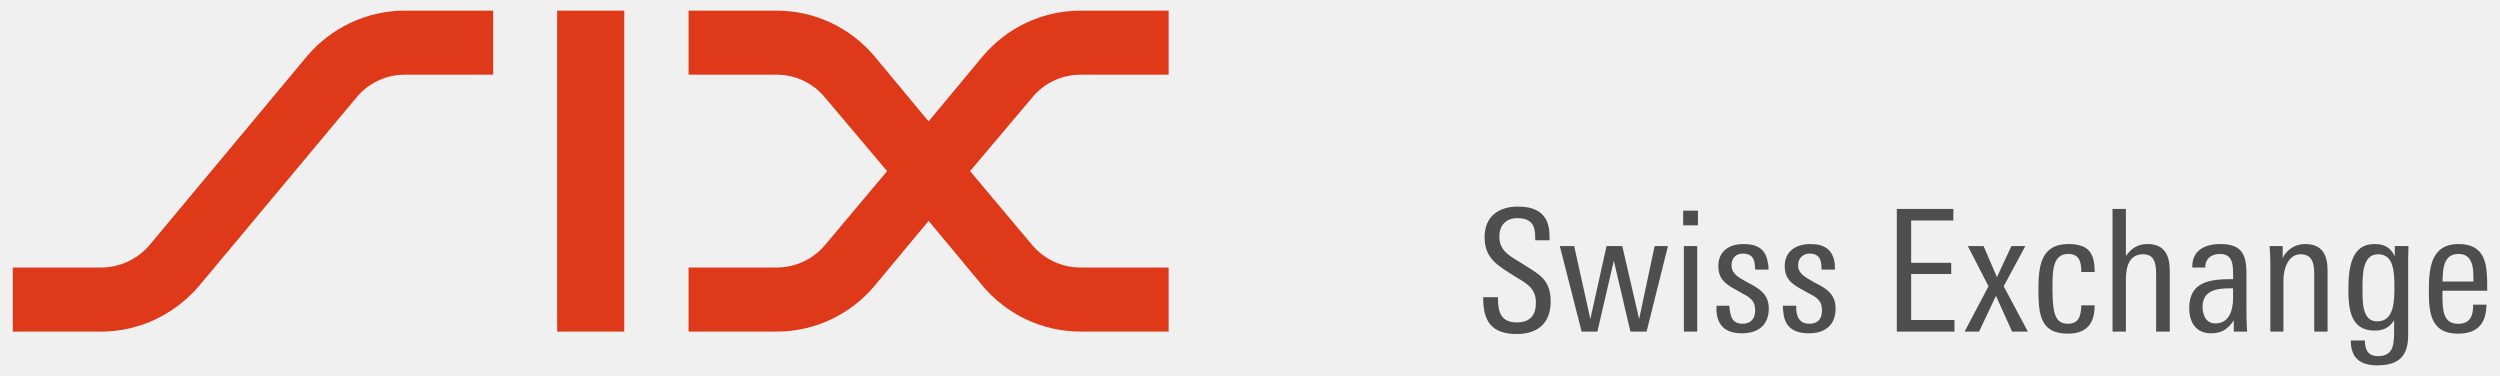
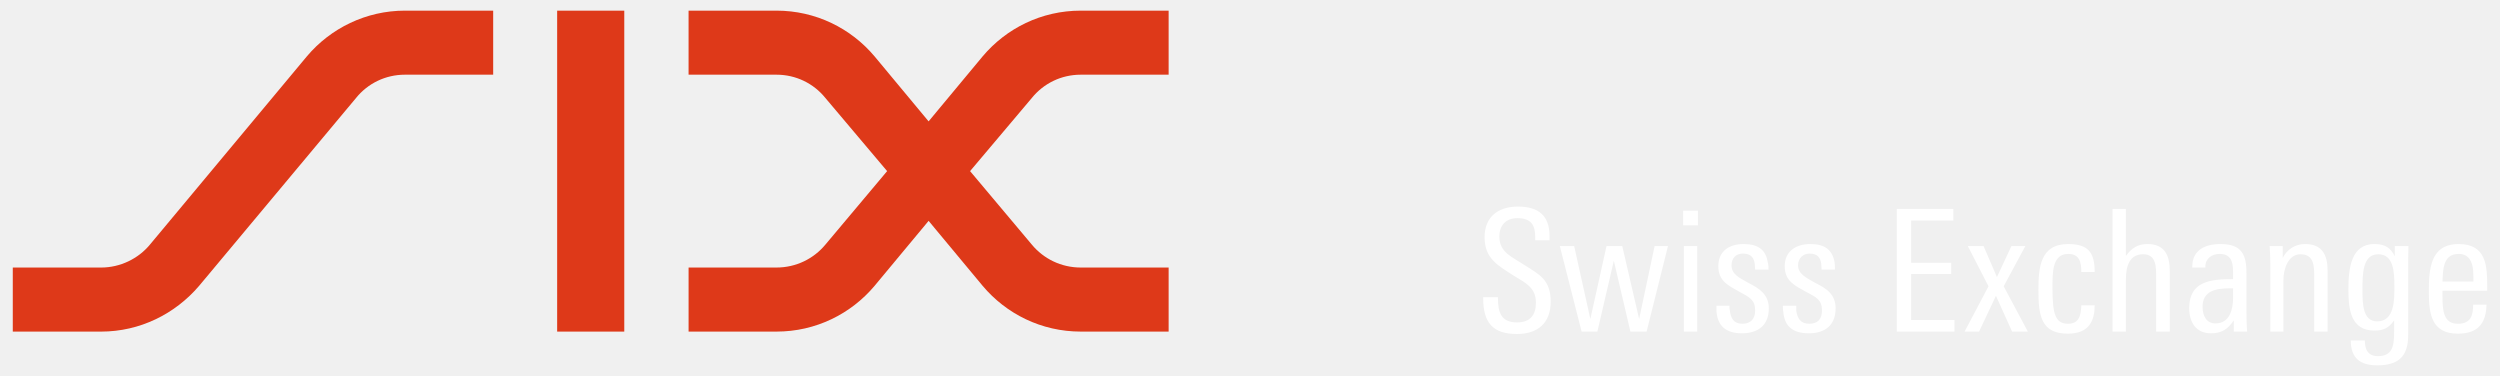
<svg xmlns="http://www.w3.org/2000/svg" version="1.1" width="1024" height="154" viewBox="-0.94 -0.94 220.546 33.225" id="svg38772">
  <defs id="defs38774" />
  <path d="m 76.149,4.034 4.782,5.751 4.782,-5.751 C 87.794,1.566 90.9,0 94.379,0 l 7.764,0 0,5.66 -7.764,0 c -1.74,0 -3.292,0.783 -4.318,2.048 l -5.465,6.474 5.465,6.503 c 1.025,1.235 2.578,2.017 4.318,2.017 l 7.764,0 0,5.661 -7.764,0 c -3.479,0 -6.585,-1.566 -8.665,-4.035 l -4.782,-5.751 -4.782,5.751 c -2.081,2.469 -5.186,4.035 -8.665,4.035 l -7.764,0 0,-5.661 7.764,0 c 1.74,0 3.292,-0.783 4.318,-2.017 L 77.266,14.182 71.801,7.708 C 70.776,6.444 69.224,5.66 67.484,5.66 l -7.764,0 0,-5.66 7.764,0 c 3.479,0 6.585,1.566 8.665,4.034 z m -28.043,24.329 5.932,0 0,-28.363 -5.932,0 0,28.363 z M 25.994,4.034 C 28.074,1.566 31.211,0 34.658,0 l 7.795,0 0,5.66 -7.795,0 c -1.739,0 -3.291,0.783 -4.316,2.048 L 16.459,24.329 c -2.112,2.469 -5.217,4.035 -8.664,4.035 l -7.795,0 0,-5.661 7.795,0 c 1.708,0 3.292,-0.783 4.317,-2.017 L 25.994,4.034 z" id="path36626" style="fill:#de3919;fill-opacity:1;fill-rule:nonzero;stroke:none" />
-   <path d="m 217.447,23.938 -2.734,0 c 0,-0.361 0.037,-0.632 0.062,-0.964 0.099,-0.843 0.435,-1.475 1.367,-1.475 0.907,0 1.218,0.693 1.28,1.475 0.025,0.331 0.025,0.632 0.025,0.964 z m 1.218,0.813 0,0 0,-0.361 c 0,-1.807 -0.062,-3.764 -2.523,-3.764 -2.535,0 -2.635,2.258 -2.635,4.276 0,1.987 0.286,3.643 2.573,3.643 1.839,0 2.486,-0.994 2.523,-2.559 l -1.181,0 c 0,0.903 -0.186,1.686 -1.342,1.686 -1.268,0 -1.367,-1.144 -1.367,-2.409 l 0,-0.512 3.952,0 z m -8.203,-0.392 0,0 c 0,1.144 0.037,3.101 -1.516,3.101 -1.28,0 -1.305,-1.536 -1.305,-2.8 0,-1.355 0,-3.131 1.392,-3.131 1.367,0 1.429,1.566 1.429,2.83 z m 1.243,-3.553 0,0 -1.206,0 0,0.903 c -0.373,-0.753 -0.87,-1.084 -1.802,-1.084 -2.051,0 -2.299,2.108 -2.299,4.035 0,1.686 0.186,3.613 2.299,3.613 0.771,0 1.268,-0.211 1.74,-0.903 l 0,1.084 c 0,1.204 -0.162,2.078 -1.429,2.078 -0.87,0 -1.156,-0.572 -1.156,-1.385 l -1.243,0 c 0,1.536 0.808,2.198 2.337,2.198 1.864,0 2.734,-0.783 2.734,-2.65 l 0,-6.624 c 0,-0.452 0.025,-0.873 0.025,-1.265 z m -7.146,7.558 0,0 0,-5.39 c 0,-1.415 -0.497,-2.349 -1.989,-2.349 -0.957,0 -1.665,0.572 -1.976,1.235 l 0,-1.054 -1.156,0 c 0.037,0.542 0.062,1.114 0.062,1.656 l 0,5.902 1.156,0 0,-4.547 c 0,-1.024 0.435,-2.288 1.516,-2.288 1.206,0 1.206,1.084 1.206,2.017 l 0,4.818 1.181,0 z m -8.352,-2.951 0,0 c 0,0.994 -0.311,2.228 -1.554,2.228 -0.833,0 -1.143,-0.723 -1.143,-1.475 0,-1.415 1.206,-1.626 2.386,-1.626 l 0.311,0 0,0.873 z m 1.243,2.951 0,0 c -0.062,-0.813 -0.062,-1.596 -0.062,-2.409 l 0,-2.8 c 0,-1.686 -0.497,-2.529 -2.299,-2.529 -1.367,0 -2.486,0.542 -2.486,1.987 l 0,0.09 1.156,0 0,-0.09 c 0,-0.723 0.584,-1.114 1.268,-1.114 1.181,0 1.181,0.994 1.181,1.867 l 0,0.361 c -1.926,0 -3.878,0.151 -3.878,2.559 0,1.235 0.584,2.228 1.926,2.228 0.932,0 1.491,-0.361 2.013,-1.144 l 0,0.994 1.181,0 z m -6.836,0 0,0 0,-5.36 c 0,-1.385 -0.46,-2.379 -1.976,-2.379 -0.87,0 -1.429,0.391 -1.902,1.054 l 0,-4.156 -1.181,0 0,10.84 1.181,0 0,-4.607 c 0,-1.235 0.348,-2.228 1.529,-2.228 1.168,0 1.143,1.144 1.143,2.017 l 0,4.818 1.206,0 z m -6.637,-2.319 0,0 -1.181,0 c -0.037,0.843 -0.162,1.626 -1.181,1.626 -1.119,0 -1.367,-0.903 -1.367,-3.101 0,-1.415 -0.037,-3.071 1.392,-3.071 0.994,0 1.156,0.723 1.156,1.596 l 1.181,0 c 0,-1.686 -0.534,-2.469 -2.337,-2.469 -2.486,0 -2.635,2.078 -2.635,4.095 0,2.258 0.249,3.824 2.61,3.824 1.889,0 2.361,-1.174 2.361,-2.499 z m -5.903,2.319 0,0 -2.138,-4.005 1.914,-3.553 -1.23,0 -1.28,2.74 -1.181,-2.74 -1.392,0 1.827,3.553 -2.113,4.005 1.28,0 1.491,-3.162 1.429,3.162 1.392,0 z m -6.488,0 0,0 0,-1.024 -3.828,0 0,-4.065 3.542,0 0,-0.994 -3.542,0 0,-3.733 3.729,0 0,-1.025 -4.996,0 0,10.84 5.096,0 z m -10.502,-2.047 0,0 c 0,-1.265 -0.833,-1.777 -1.802,-2.258 -0.833,-0.482 -1.516,-0.783 -1.516,-1.566 0,-0.602 0.435,-1.024 1.019,-1.024 0.721,0 0.969,0.392 1.032,0.933 0,0.151 0.025,0.301 0.025,0.482 l 1.181,0 c 0,-0.211 0,-0.422 -0.025,-0.602 -0.186,-1.144 -0.87,-1.656 -2.15,-1.656 -1.268,0 -2.262,0.632 -2.262,1.957 0,1.325 0.895,1.716 1.926,2.288 0.87,0.452 1.367,0.693 1.367,1.626 0,0.753 -0.373,1.174 -1.119,1.174 -0.783,0 -1.056,-0.482 -1.156,-1.174 0,-0.151 0,-0.301 0,-0.422 l -1.181,0 c 0,0.181 0,0.392 0.037,0.512 0.087,1.295 0.833,1.927 2.262,1.927 1.429,0 2.361,-0.723 2.361,-2.198 z m -5.904,0 0,0 c 0,-1.265 -0.87,-1.777 -1.802,-2.258 -0.87,-0.482 -1.491,-0.783 -1.491,-1.566 0,-0.602 0.373,-1.024 0.994,-1.024 0.746,0 0.994,0.392 1.056,0.933 0,0.151 0.037,0.301 0.037,0.482 l 1.181,0 c 0,-0.211 0,-0.422 -0.062,-0.602 -0.162,-1.144 -0.845,-1.656 -2.15,-1.656 -1.268,0 -2.225,0.632 -2.225,1.957 0,1.325 0.895,1.716 1.914,2.288 0.845,0.452 1.342,0.693 1.342,1.626 0,0.753 -0.41,1.174 -1.119,1.174 -0.783,0 -1.032,-0.482 -1.119,-1.174 -0.037,-0.151 -0.037,-0.301 -0.037,-0.422 l -1.143,0 c 0,0.181 0,0.392 0,0.512 0.099,1.295 0.87,1.927 2.237,1.927 1.454,0 2.386,-0.723 2.386,-2.198 z m -6.326,-5.51 0,0 -1.181,0 0,7.558 1.181,0 0,-7.558 z m 0.062,-3.132 0,0 -1.305,0 0,1.295 1.305,0 0,-1.295 z m -2.647,3.132 0,0 -1.181,0 -1.367,6.444 -1.491,-6.444 -1.392,0 -1.429,6.444 -1.429,-6.444 -1.268,0 1.926,7.558 1.392,0 1.454,-6.263 1.467,6.263 1.429,0 1.889,-7.558 z m -10.365,4.908 0,0 c 0,-1.957 -1.032,-2.409 -2.299,-3.222 -1.094,-0.723 -2.237,-1.114 -2.237,-2.529 0,-1.024 0.621,-1.626 1.578,-1.626 1.28,0 1.591,0.662 1.591,1.686 l 0,0.271 1.268,0 0,-0.361 c 0,-1.837 -0.994,-2.619 -2.796,-2.619 -1.703,0 -2.946,0.873 -2.946,2.709 0,1.897 1.181,2.499 2.635,3.433 0.994,0.602 1.902,1.024 1.902,2.349 0,1.084 -0.497,1.746 -1.678,1.746 -1.404,0 -1.678,-0.903 -1.678,-2.138 l 0,-0.09 -1.305,0 0,0.09 c 0,2.138 0.833,3.162 2.983,3.162 1.802,0 2.983,-0.933 2.983,-2.86 z" id="path36628" style="fill:#4e4e4e;fill-opacity:1;fill-rule:nonzero;stroke:none" />
+   <path d="m 217.447,23.938 -2.734,0 c 0,-0.361 0.037,-0.632 0.062,-0.964 0.099,-0.843 0.435,-1.475 1.367,-1.475 0.907,0 1.218,0.693 1.28,1.475 0.025,0.331 0.025,0.632 0.025,0.964 z m 1.218,0.813 0,0 0,-0.361 c 0,-1.807 -0.062,-3.764 -2.523,-3.764 -2.535,0 -2.635,2.258 -2.635,4.276 0,1.987 0.286,3.643 2.573,3.643 1.839,0 2.486,-0.994 2.523,-2.559 l -1.181,0 c 0,0.903 -0.186,1.686 -1.342,1.686 -1.268,0 -1.367,-1.144 -1.367,-2.409 l 0,-0.512 3.952,0 z m -8.203,-0.392 0,0 c 0,1.144 0.037,3.101 -1.516,3.101 -1.28,0 -1.305,-1.536 -1.305,-2.8 0,-1.355 0,-3.131 1.392,-3.131 1.367,0 1.429,1.566 1.429,2.83 z m 1.243,-3.553 0,0 -1.206,0 0,0.903 c -0.373,-0.753 -0.87,-1.084 -1.802,-1.084 -2.051,0 -2.299,2.108 -2.299,4.035 0,1.686 0.186,3.613 2.299,3.613 0.771,0 1.268,-0.211 1.74,-0.903 l 0,1.084 c 0,1.204 -0.162,2.078 -1.429,2.078 -0.87,0 -1.156,-0.572 -1.156,-1.385 l -1.243,0 c 0,1.536 0.808,2.198 2.337,2.198 1.864,0 2.734,-0.783 2.734,-2.65 l 0,-6.624 c 0,-0.452 0.025,-0.873 0.025,-1.265 z m -7.146,7.558 0,0 0,-5.39 c 0,-1.415 -0.497,-2.349 -1.989,-2.349 -0.957,0 -1.665,0.572 -1.976,1.235 l 0,-1.054 -1.156,0 c 0.037,0.542 0.062,1.114 0.062,1.656 l 0,5.902 1.156,0 0,-4.547 c 0,-1.024 0.435,-2.288 1.516,-2.288 1.206,0 1.206,1.084 1.206,2.017 l 0,4.818 1.181,0 z m -8.352,-2.951 0,0 c 0,0.994 -0.311,2.228 -1.554,2.228 -0.833,0 -1.143,-0.723 -1.143,-1.475 0,-1.415 1.206,-1.626 2.386,-1.626 l 0.311,0 0,0.873 z m 1.243,2.951 0,0 c -0.062,-0.813 -0.062,-1.596 -0.062,-2.409 l 0,-2.8 c 0,-1.686 -0.497,-2.529 -2.299,-2.529 -1.367,0 -2.486,0.542 -2.486,1.987 l 0,0.09 1.156,0 0,-0.09 c 0,-0.723 0.584,-1.114 1.268,-1.114 1.181,0 1.181,0.994 1.181,1.867 l 0,0.361 c -1.926,0 -3.878,0.151 -3.878,2.559 0,1.235 0.584,2.228 1.926,2.228 0.932,0 1.491,-0.361 2.013,-1.144 l 0,0.994 1.181,0 z m -6.836,0 0,0 0,-5.36 c 0,-1.385 -0.46,-2.379 -1.976,-2.379 -0.87,0 -1.429,0.391 -1.902,1.054 l 0,-4.156 -1.181,0 0,10.84 1.181,0 0,-4.607 c 0,-1.235 0.348,-2.228 1.529,-2.228 1.168,0 1.143,1.144 1.143,2.017 l 0,4.818 1.206,0 z m -6.637,-2.319 0,0 -1.181,0 c -0.037,0.843 -0.162,1.626 -1.181,1.626 -1.119,0 -1.367,-0.903 -1.367,-3.101 0,-1.415 -0.037,-3.071 1.392,-3.071 0.994,0 1.156,0.723 1.156,1.596 l 1.181,0 c 0,-1.686 -0.534,-2.469 -2.337,-2.469 -2.486,0 -2.635,2.078 -2.635,4.095 0,2.258 0.249,3.824 2.61,3.824 1.889,0 2.361,-1.174 2.361,-2.499 z m -5.903,2.319 0,0 -2.138,-4.005 1.914,-3.553 -1.23,0 -1.28,2.74 -1.181,-2.74 -1.392,0 1.827,3.553 -2.113,4.005 1.28,0 1.491,-3.162 1.429,3.162 1.392,0 z m -6.488,0 0,0 0,-1.024 -3.828,0 0,-4.065 3.542,0 0,-0.994 -3.542,0 0,-3.733 3.729,0 0,-1.025 -4.996,0 0,10.84 5.096,0 z m -10.502,-2.047 0,0 c 0,-1.265 -0.833,-1.777 -1.802,-2.258 -0.833,-0.482 -1.516,-0.783 -1.516,-1.566 0,-0.602 0.435,-1.024 1.019,-1.024 0.721,0 0.969,0.392 1.032,0.933 0,0.151 0.025,0.301 0.025,0.482 l 1.181,0 c 0,-0.211 0,-0.422 -0.025,-0.602 -0.186,-1.144 -0.87,-1.656 -2.15,-1.656 -1.268,0 -2.262,0.632 -2.262,1.957 0,1.325 0.895,1.716 1.926,2.288 0.87,0.452 1.367,0.693 1.367,1.626 0,0.753 -0.373,1.174 -1.119,1.174 -0.783,0 -1.056,-0.482 -1.156,-1.174 0,-0.151 0,-0.301 0,-0.422 l -1.181,0 c 0,0.181 0,0.392 0.037,0.512 0.087,1.295 0.833,1.927 2.262,1.927 1.429,0 2.361,-0.723 2.361,-2.198 z m -5.904,0 0,0 c 0,-1.265 -0.87,-1.777 -1.802,-2.258 -0.87,-0.482 -1.491,-0.783 -1.491,-1.566 0,-0.602 0.373,-1.024 0.994,-1.024 0.746,0 0.994,0.392 1.056,0.933 0,0.151 0.037,0.301 0.037,0.482 l 1.181,0 c 0,-0.211 0,-0.422 -0.062,-0.602 -0.162,-1.144 -0.845,-1.656 -2.15,-1.656 -1.268,0 -2.225,0.632 -2.225,1.957 0,1.325 0.895,1.716 1.914,2.288 0.845,0.452 1.342,0.693 1.342,1.626 0,0.753 -0.41,1.174 -1.119,1.174 -0.783,0 -1.032,-0.482 -1.119,-1.174 -0.037,-0.151 -0.037,-0.301 -0.037,-0.422 l -1.143,0 c 0,0.181 0,0.392 0,0.512 0.099,1.295 0.87,1.927 2.237,1.927 1.454,0 2.386,-0.723 2.386,-2.198 z m -6.326,-5.51 0,0 -1.181,0 0,7.558 1.181,0 0,-7.558 z m 0.062,-3.132 0,0 -1.305,0 0,1.295 1.305,0 0,-1.295 z m -2.647,3.132 0,0 -1.181,0 -1.367,6.444 -1.491,-6.444 -1.392,0 -1.429,6.444 -1.429,-6.444 -1.268,0 1.926,7.558 1.392,0 1.454,-6.263 1.467,6.263 1.429,0 1.889,-7.558 z m -10.365,4.908 0,0 c 0,-1.957 -1.032,-2.409 -2.299,-3.222 -1.094,-0.723 -2.237,-1.114 -2.237,-2.529 0,-1.024 0.621,-1.626 1.578,-1.626 1.28,0 1.591,0.662 1.591,1.686 l 0,0.271 1.268,0 0,-0.361 c 0,-1.837 -0.994,-2.619 -2.796,-2.619 -1.703,0 -2.946,0.873 -2.946,2.709 0,1.897 1.181,2.499 2.635,3.433 0.994,0.602 1.902,1.024 1.902,2.349 0,1.084 -0.497,1.746 -1.678,1.746 -1.404,0 -1.678,-0.903 -1.678,-2.138 l 0,-0.09 -1.305,0 0,0.09 c 0,2.138 0.833,3.162 2.983,3.162 1.802,0 2.983,-0.933 2.983,-2.86 z" id="path36628" style="fill:#ffffff;fill-opacity:1;fill-rule:nonzero;stroke:none" />
</svg>
